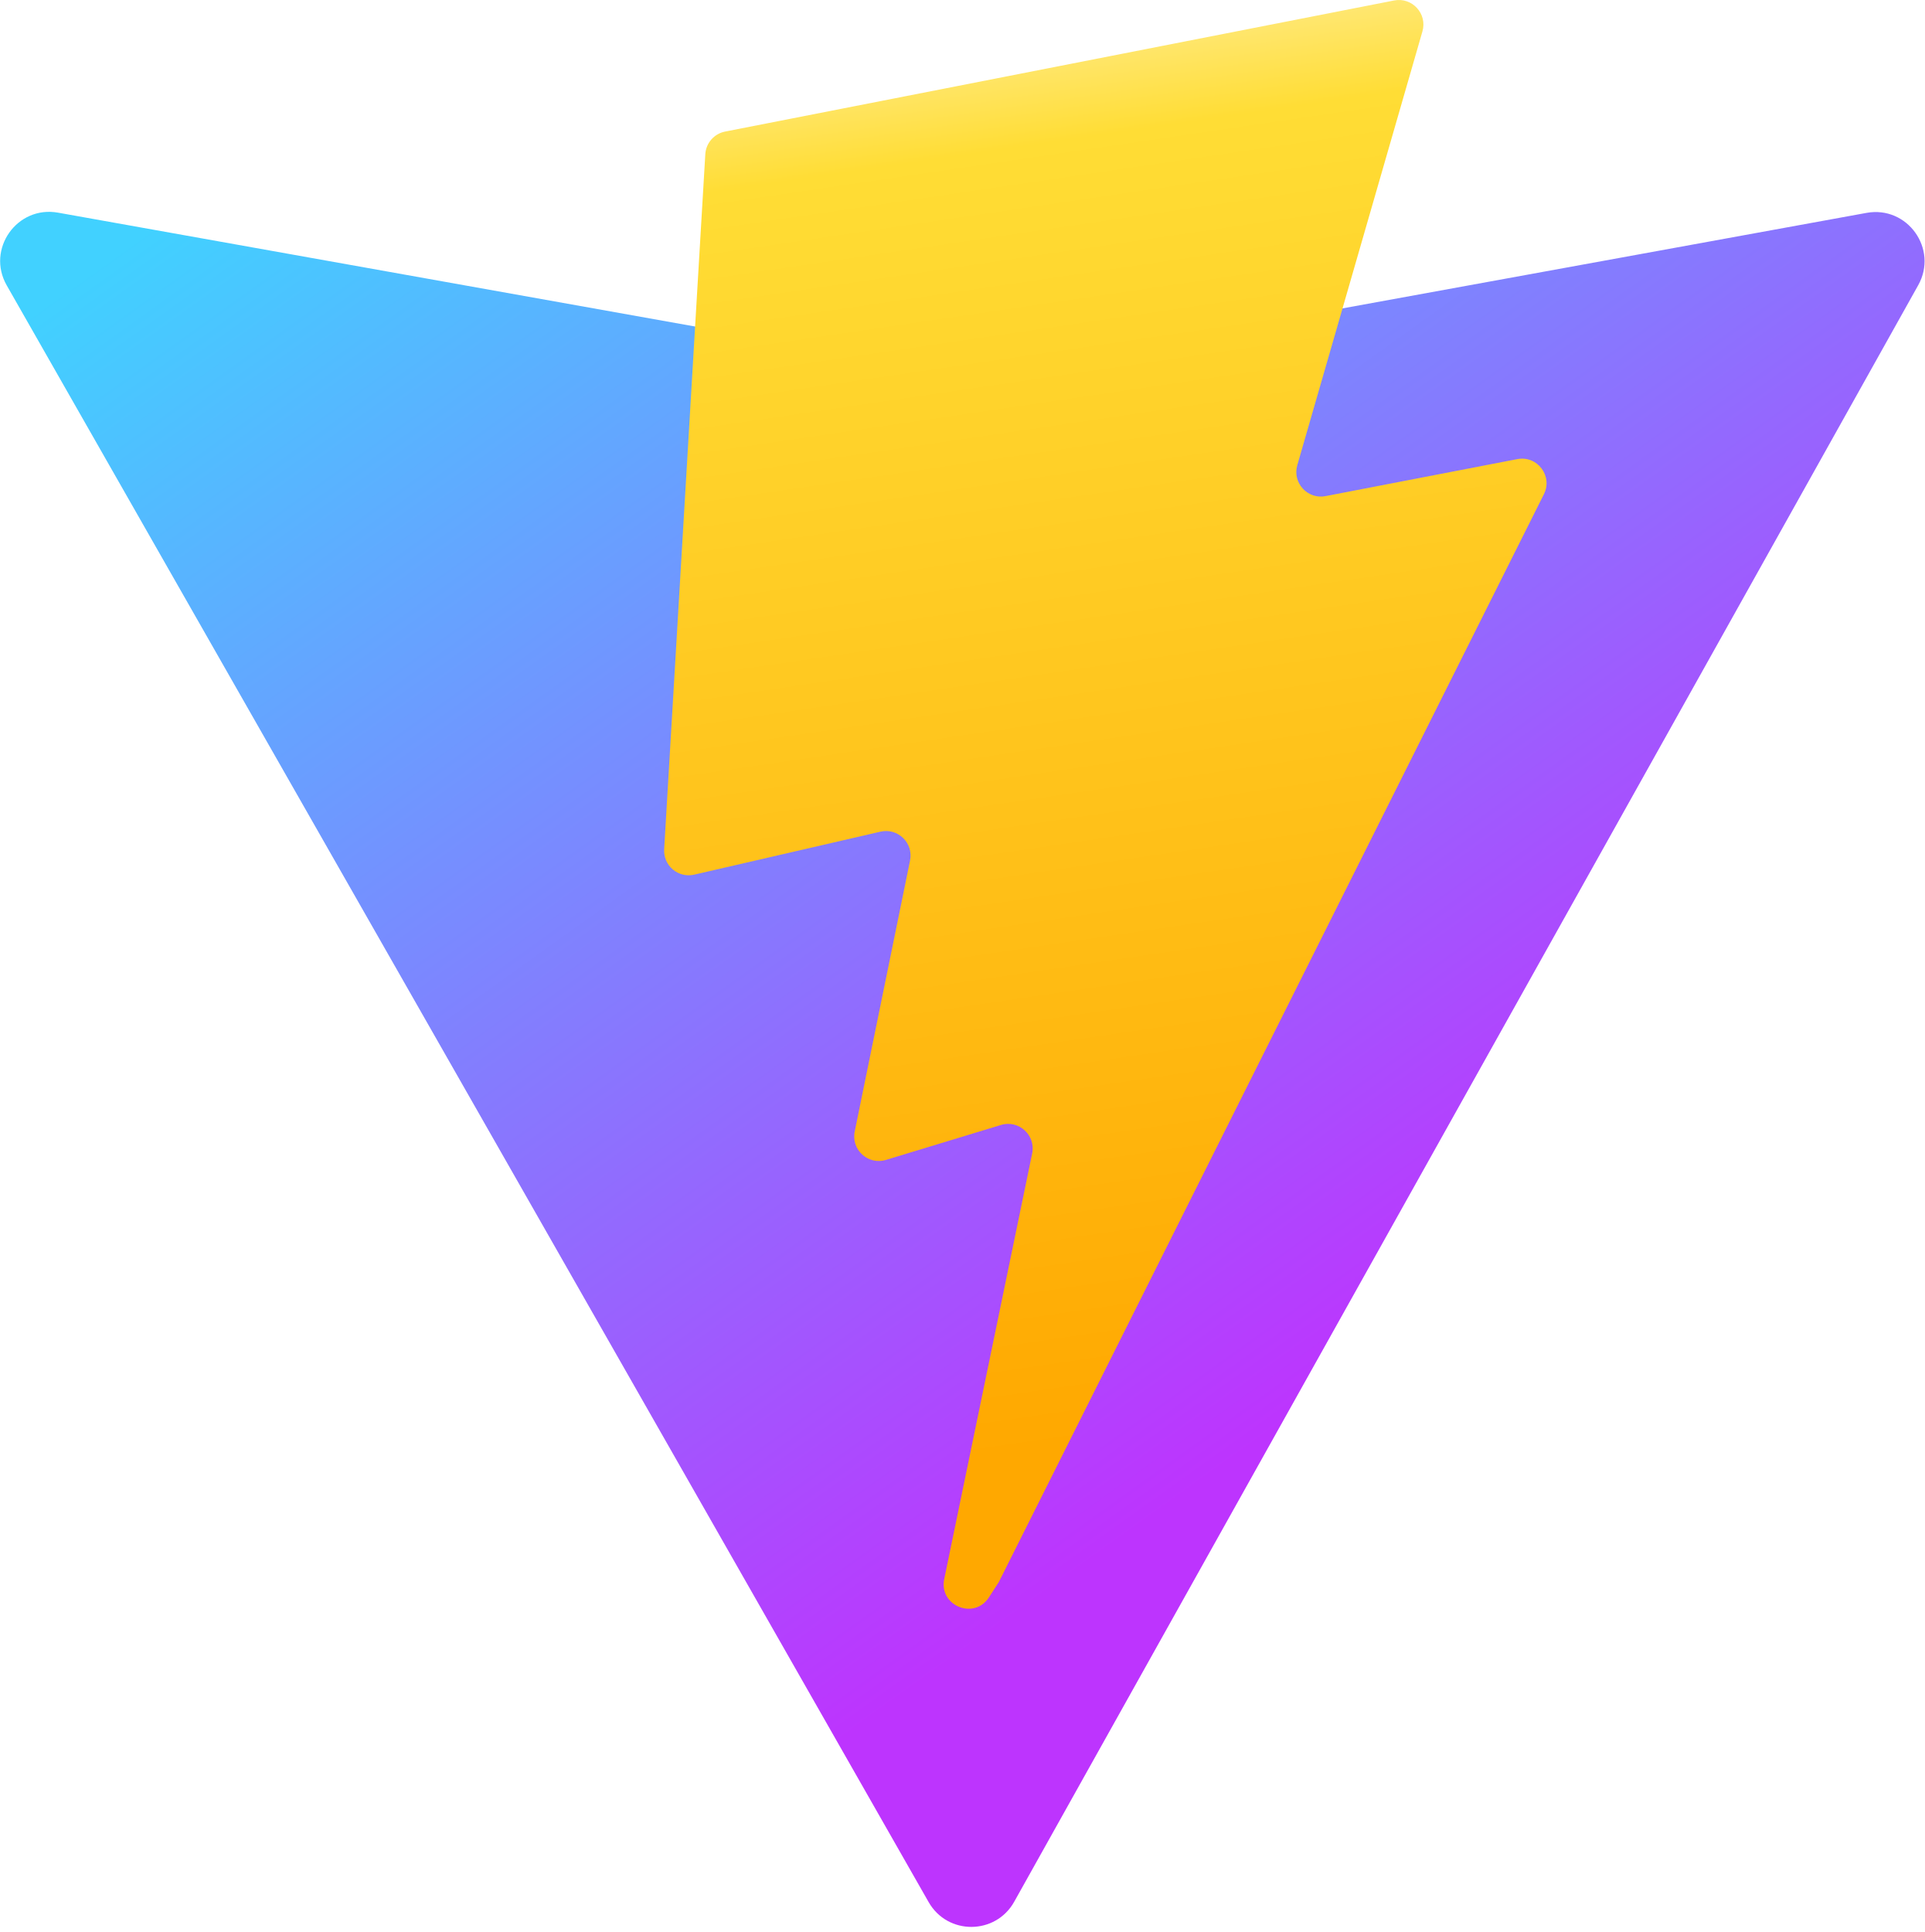
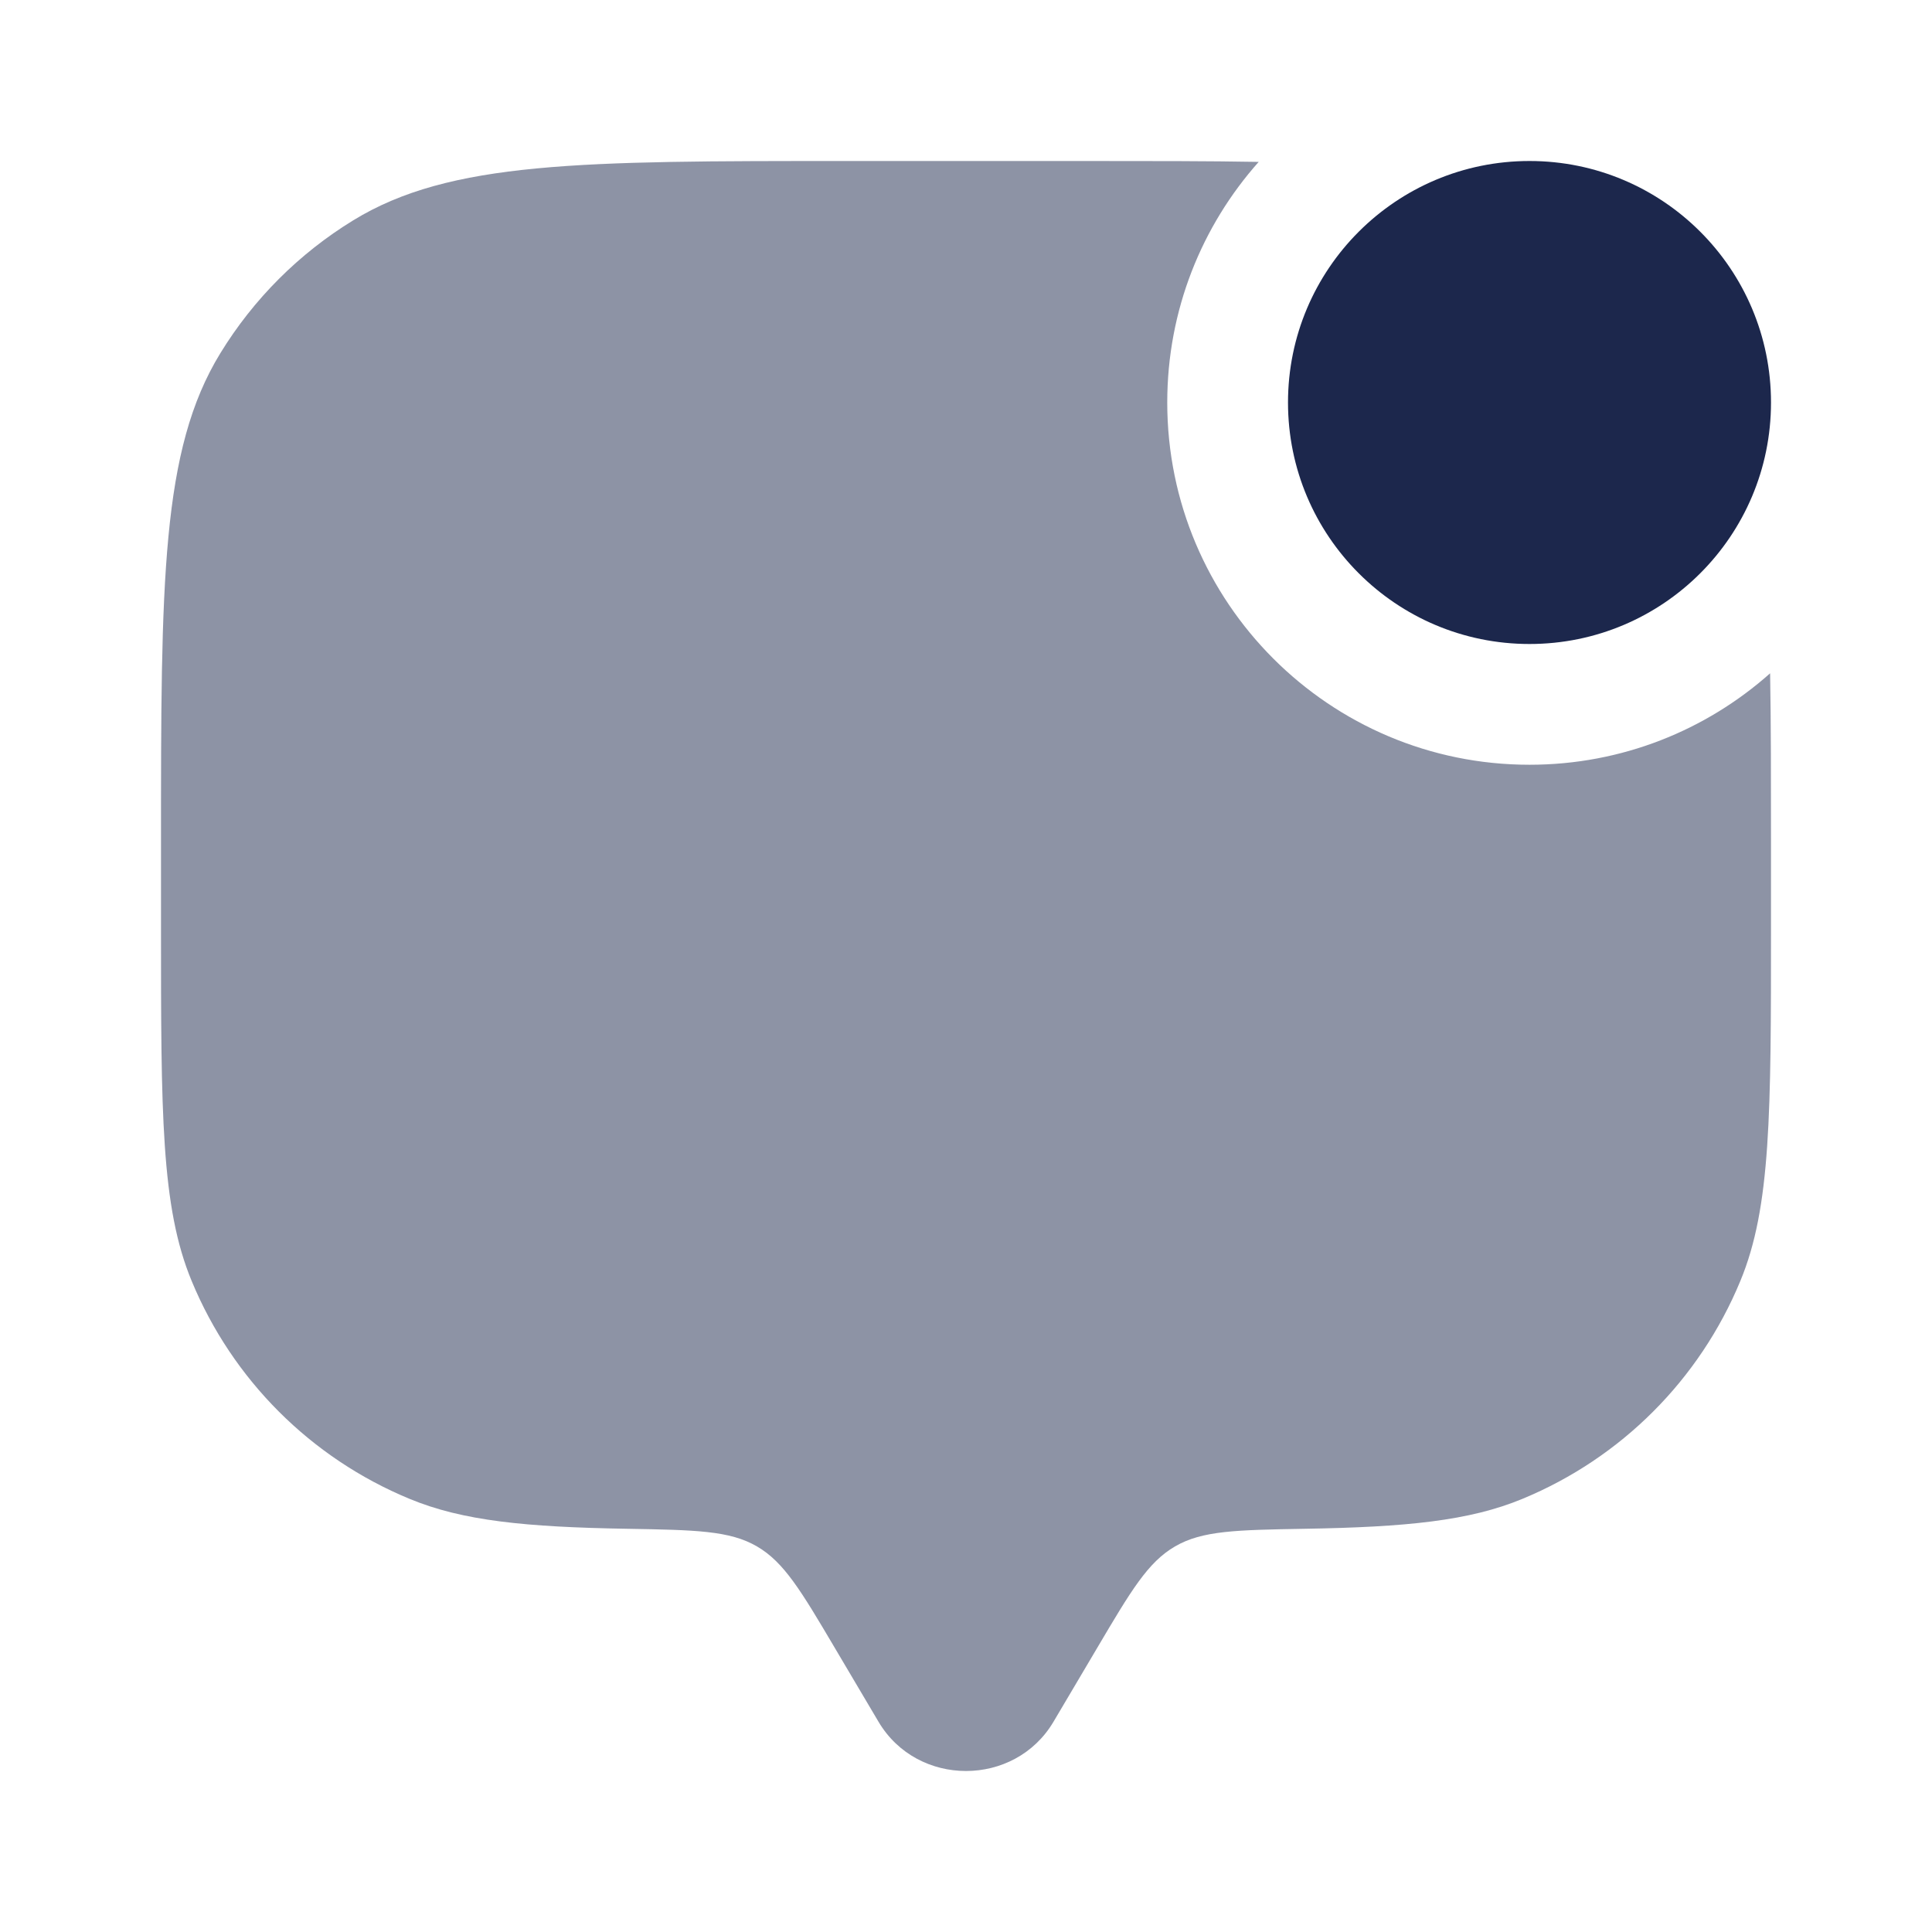
- <svg xmlns="http://www.w3.org/2000/svg" aria-hidden="true" role="img" class="iconify iconify--logos" width="31.88" height="32" preserveAspectRatio="xMidYMid meet" viewBox="0 0 256 257">
-   <defs>
-     <linearGradient id="IconifyId1813088fe1fbc01fb466" x1="-.828%" x2="57.636%" y1="7.652%" y2="78.411%">
-       <stop offset="0%" stop-color="#41D1FF" />
-       <stop offset="100%" stop-color="#BD34FE" />
-     </linearGradient>
-     <linearGradient id="IconifyId1813088fe1fbc01fb467" x1="43.376%" x2="50.316%" y1="2.242%" y2="89.03%">
-       <stop offset="0%" stop-color="#FFEA83" />
-       <stop offset="8.333%" stop-color="#FFDD35" />
-       <stop offset="100%" stop-color="#FFA800" />
-     </linearGradient>
-   </defs>
-   <path fill="url(#IconifyId1813088fe1fbc01fb466)" d="M255.153 37.938L134.897 252.976c-2.483 4.44-8.862 4.466-11.382.048L.875 37.958c-2.746-4.814 1.371-10.646 6.827-9.67l120.385 21.517a6.537 6.537 0 0 0 2.322-.004l117.867-21.483c5.438-.991 9.574 4.796 6.877 9.62Z" />
-   <path fill="url(#IconifyId1813088fe1fbc01fb467)" d="M185.432.063L96.44 17.501a3.268 3.268 0 0 0-2.634 3.014l-5.474 92.456a3.268 3.268 0 0 0 3.997 3.378l24.777-5.718c2.318-.535 4.413 1.507 3.936 3.838l-7.361 36.047c-.495 2.426 1.782 4.5 4.151 3.78l15.304-4.649c2.372-.72 4.652 1.36 4.15 3.788l-11.698 56.621c-.732 3.542 3.979 5.473 5.943 2.437l1.313-2.028l72.516-144.72c1.215-2.423-.88-5.186-3.54-4.672l-25.505 4.922c-2.396.462-4.435-1.77-3.759-4.114l16.646-57.705c.677-2.35-1.37-4.583-3.769-4.113Z" />
+ <svg xmlns="http://www.w3.org/2000/svg" width="800px" height="800px" viewBox="0 0 24 24" fill="none">
+   <path d="M22 5C22 6.657 20.657 8 19 8C17.343 8 16 6.657 16 5C16 3.343 17.343 2 19 2C20.657 2 22 3.343 22 5Z" fill="#1C274C" />
+   <path opacity="0.5" d="M15.636 2.011C15.011 2 14.305 2 13.5 2H10.5C7.227 2 5.59 2 4.388 2.737C3.715 3.149 3.149 3.715 2.737 4.388C2 5.59 2 7.227 2 10.5V11.5C2 13.83 2 14.995 2.381 15.913C2.888 17.139 3.861 18.112 5.087 18.619C5.747 18.893 6.534 18.97 7.79 18.991C8.64 19.006 9.065 19.013 9.403 19.21C9.74 19.406 9.951 19.761 10.371 20.472L10.913 21.388C11.396 22.204 12.604 22.204 13.087 21.388L13.629 20.472C14.049 19.761 14.259 19.406 14.597 19.21C14.935 19.013 15.36 19.006 16.21 18.991C17.466 18.97 18.253 18.893 18.913 18.619C20.139 18.112 21.112 17.139 21.619 15.913C22 14.995 22 13.83 22 11.5V10.5C22 9.695 22 8.989 21.989 8.364C21.194 9.071 20.147 9.5 19 9.5C16.515 9.5 14.5 7.485 14.5 5C14.5 3.853 14.929 2.806 15.636 2.011Z" fill="#1C274C" />
</svg>
